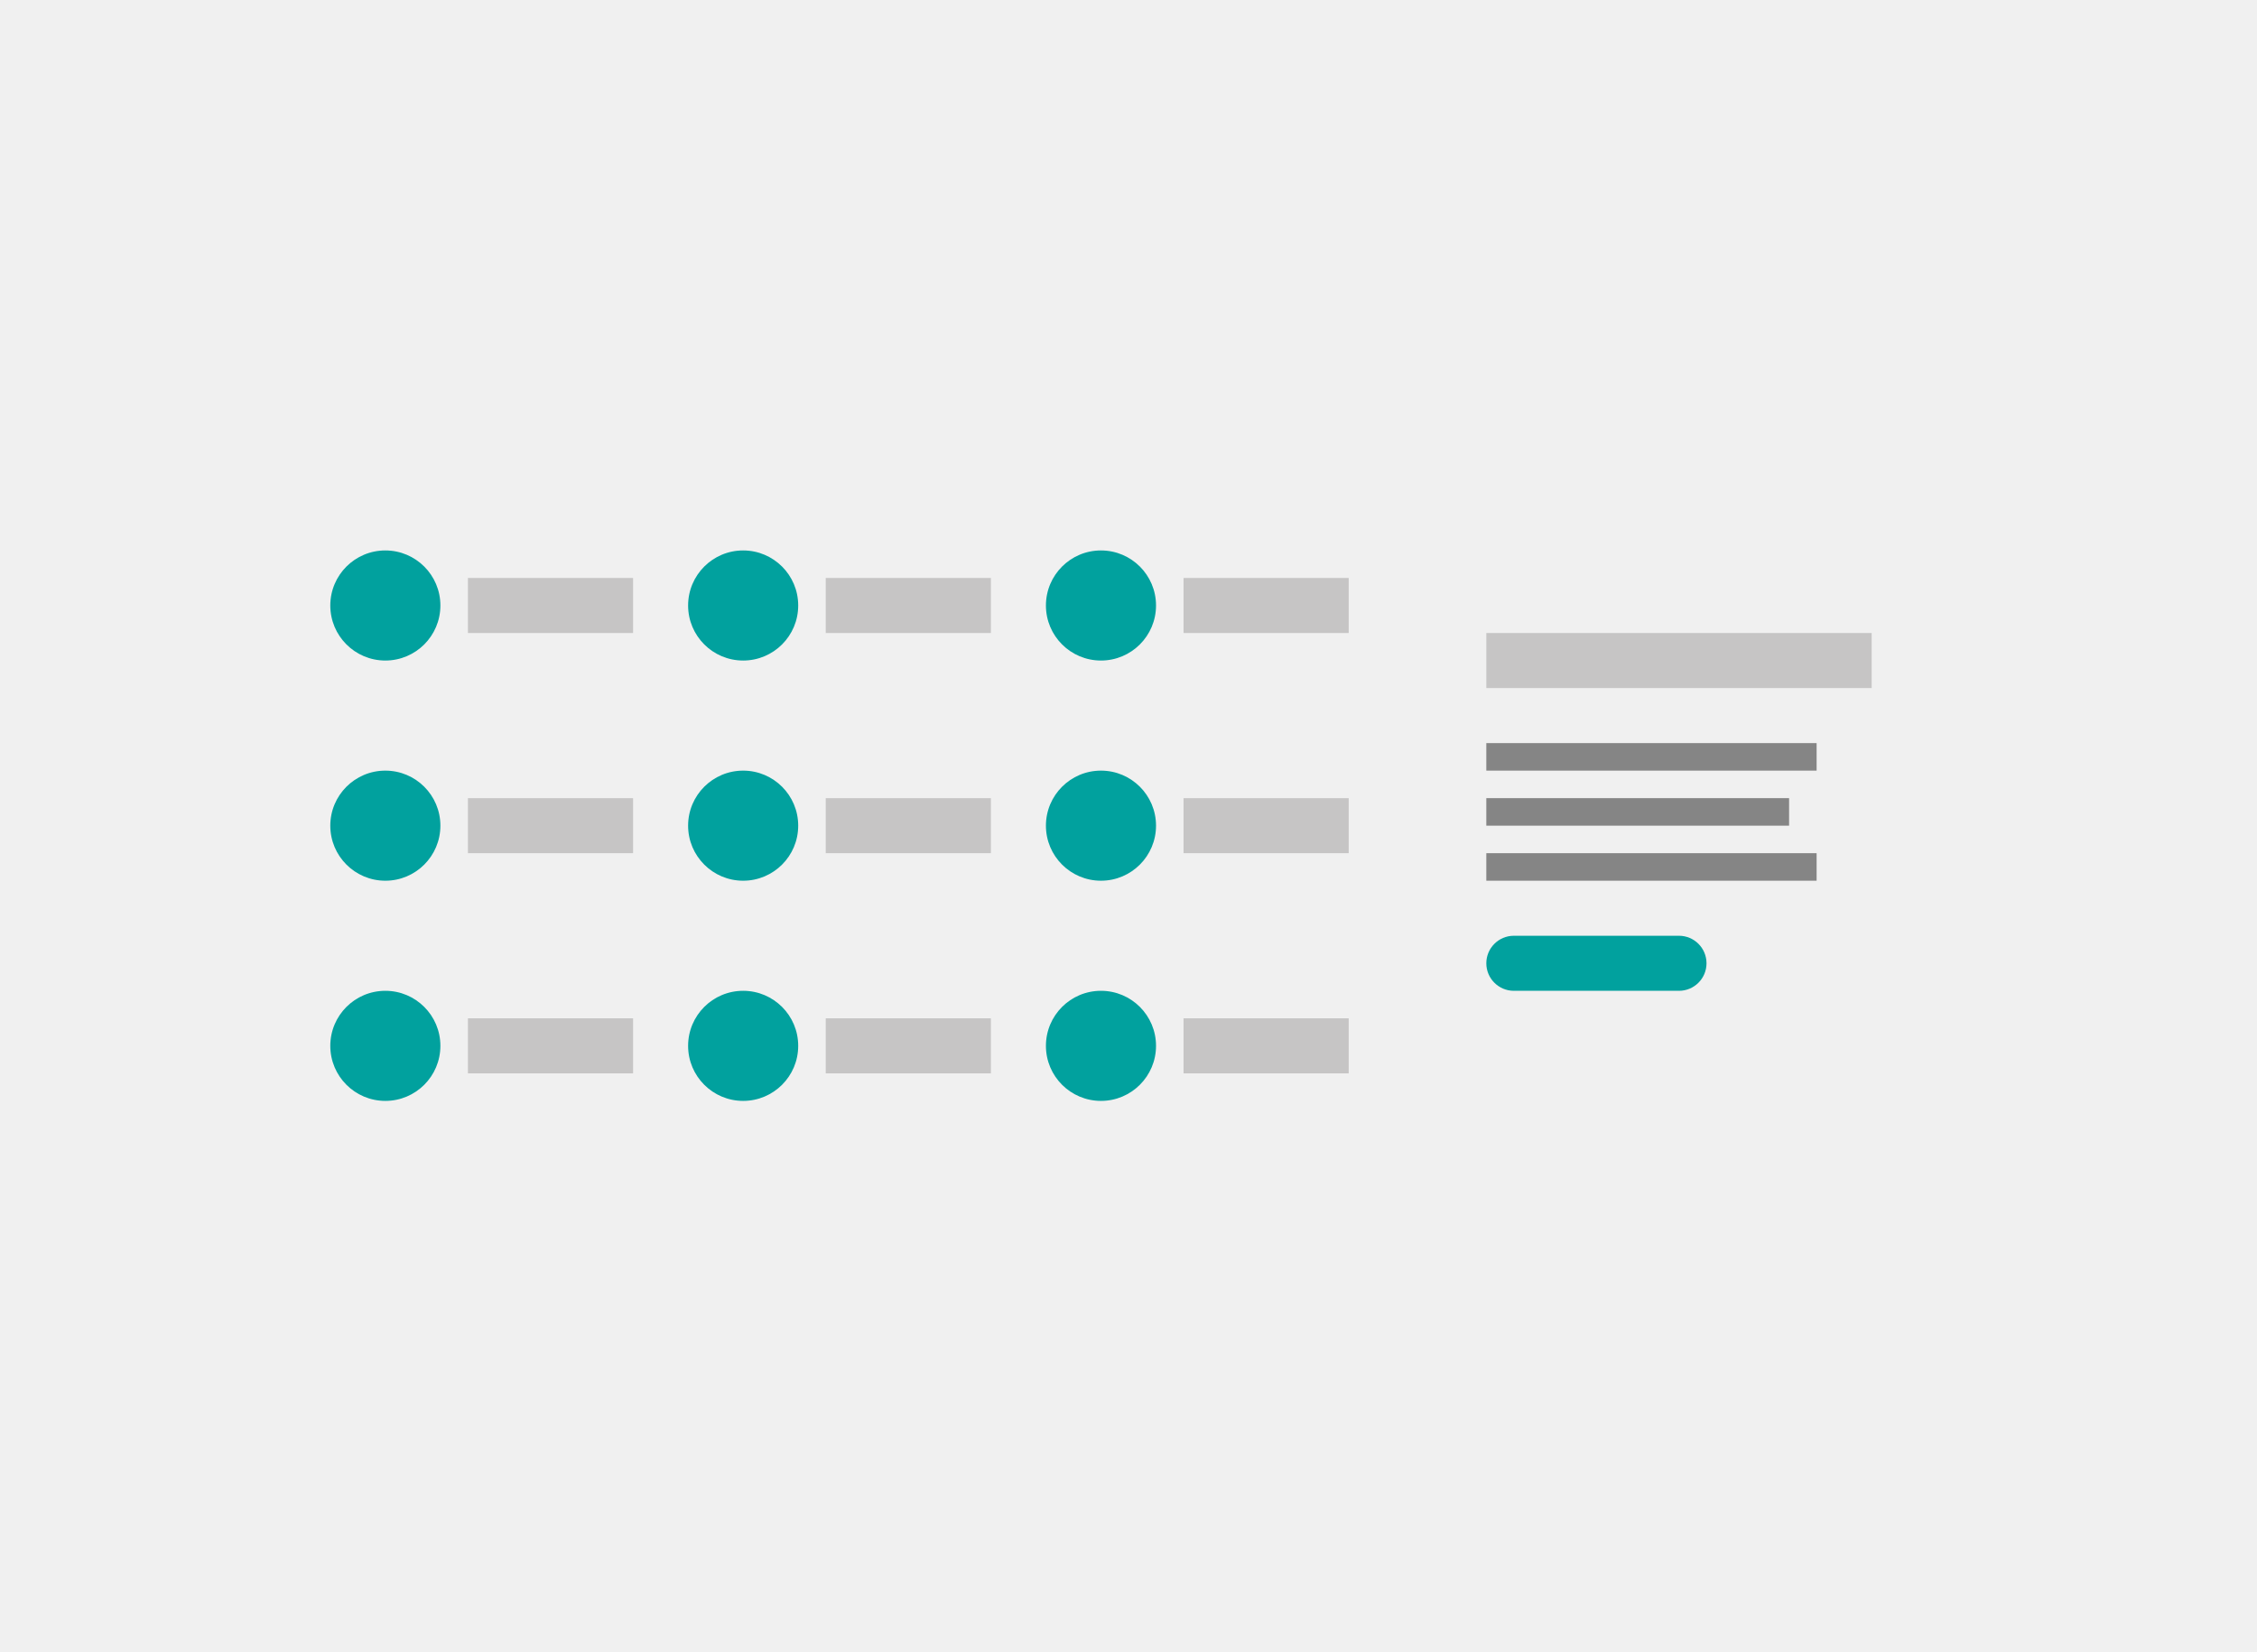
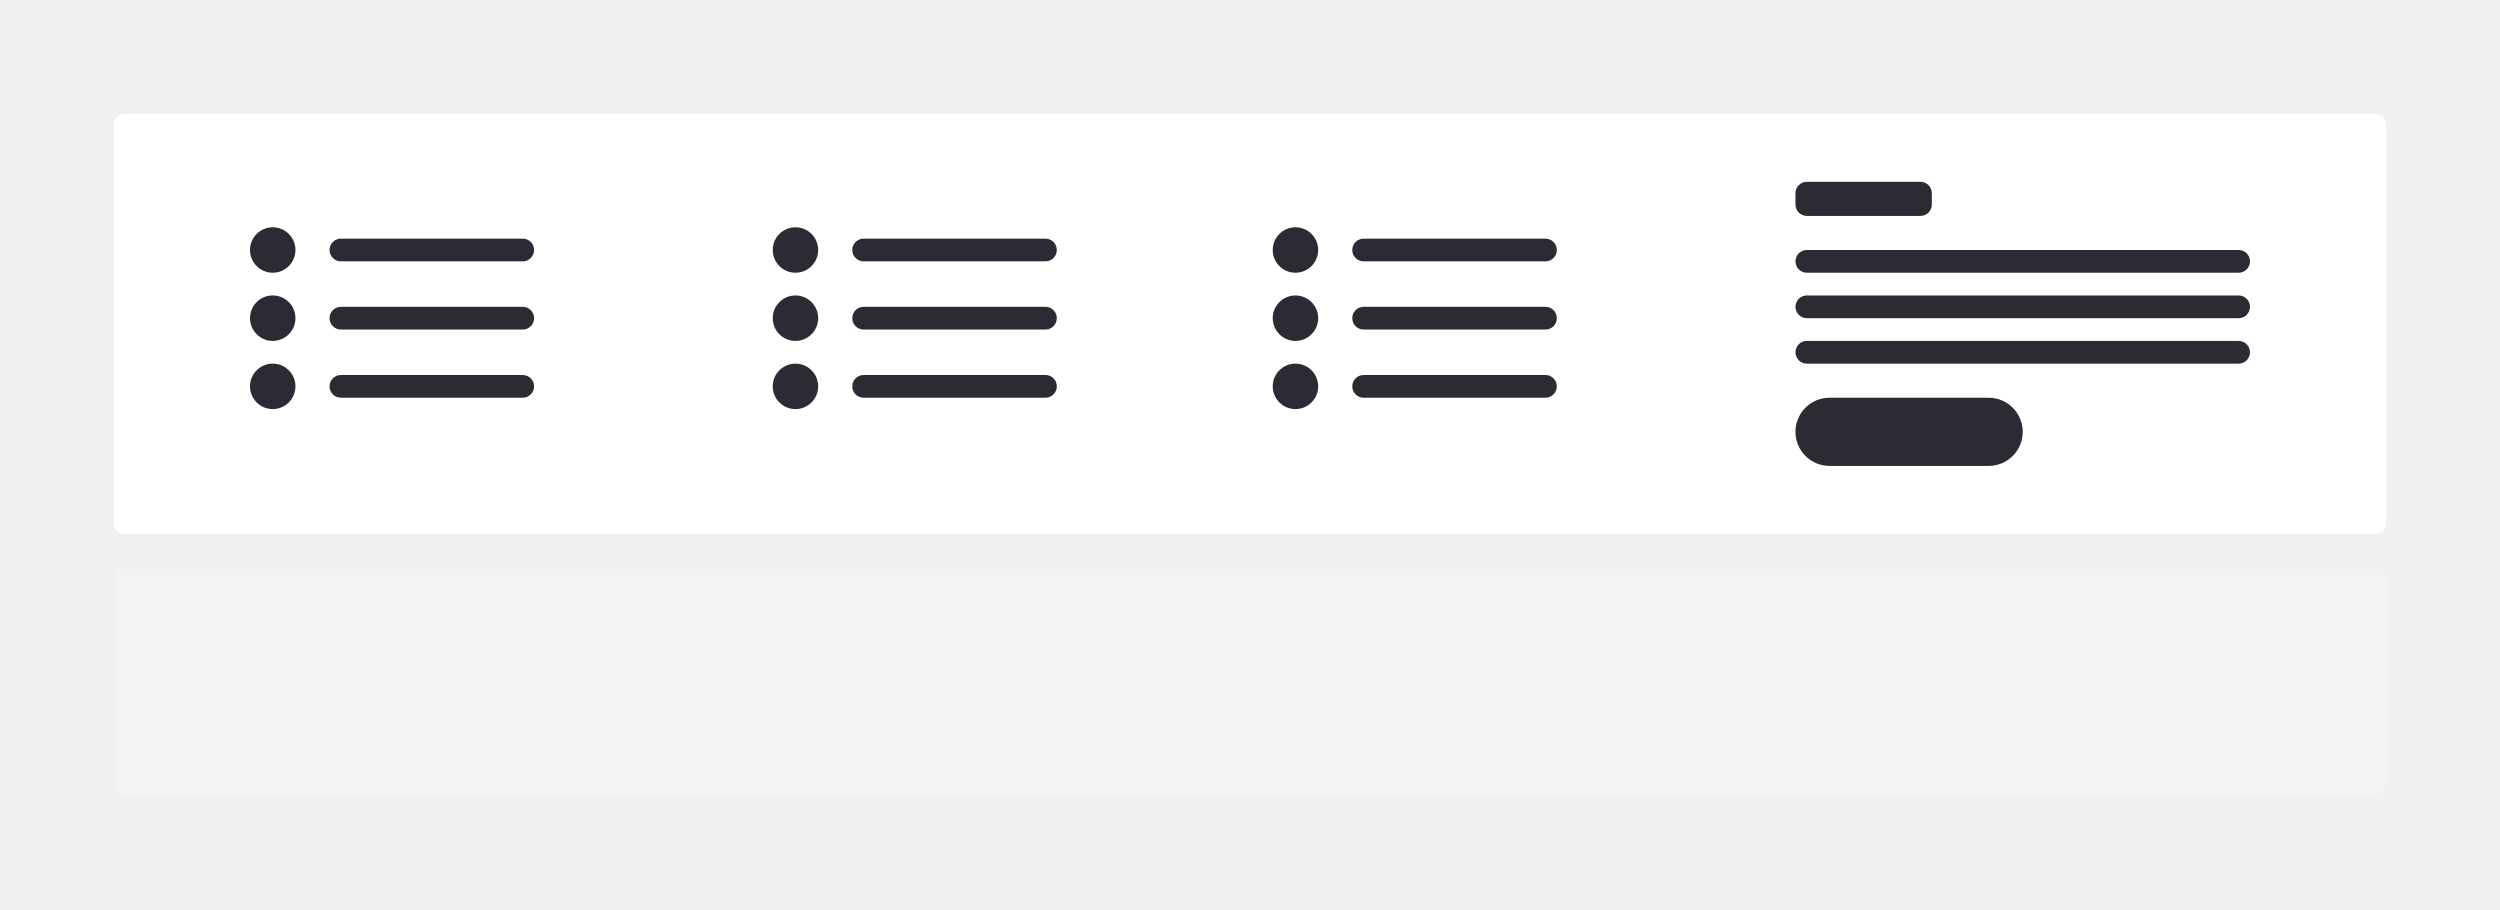
- <svg xmlns="http://www.w3.org/2000/svg" width="82" height="60" viewBox="0 0 82 60" fill="none">
-   <circle cx="14" cy="22" r="2" fill="#01A19E" />
-   <rect x="17" y="21" width="6" height="2" fill="#C6C5C5" />
-   <circle cx="27" cy="22" r="2" fill="#01A19E" />
-   <rect x="30" y="21" width="6" height="2" fill="#C6C5C5" />
-   <circle cx="40" cy="22" r="2" fill="#01A19E" />
-   <rect x="43" y="21" width="6" height="2" fill="#C6C5C5" />
-   <circle cx="14" cy="30" r="2" fill="#01A19E" />
-   <rect x="17" y="29" width="6" height="2" fill="#C6C5C5" />
-   <circle cx="27" cy="30" r="2" fill="#01A19E" />
-   <rect x="30" y="29" width="6" height="2" fill="#C6C5C5" />
-   <circle cx="40" cy="30" r="2" fill="#01A19E" />
-   <rect x="43" y="29" width="6" height="2" fill="#C6C5C5" />
-   <circle cx="14" cy="38" r="2" fill="#01A19E" />
-   <rect x="17" y="37" width="6" height="2" fill="#C6C5C5" />
-   <circle cx="27" cy="38" r="2" fill="#01A19E" />
-   <rect x="30" y="37" width="6" height="2" fill="#C6C5C5" />
-   <circle cx="40" cy="38" r="2" fill="#01A19E" />
-   <rect x="43" y="37" width="6" height="2" fill="#C6C5C5" />
-   <path d="M68 23H54V25H68V23Z" fill="#C6C5C5" />
-   <path d="M66 27H54V28H66V27Z" fill="#858585" />
-   <path d="M66 31H54V32H66V31Z" fill="#858585" />
-   <path d="M65 29H54V30H65V29Z" fill="#858585" />
-   <path d="M61 34H55C54.448 34 54 34.448 54 35C54 35.552 54.448 36 55 36H61C61.552 36 62 35.552 62 35C62 34.448 61.552 34 61 34Z" fill="#01A19E" />
+ <svg xmlns="http://www.w3.org/2000/svg" width="220" height="80" viewBox="0 0 220 80" fill="none">
+   <path d="M10 11C10 10.448 10.448 10 11 10H209C209.552 10 210 10.448 210 11V46C210 46.552 209.552 47 209 47H11C10.448 47 10 46.552 10 46V11Z" fill="white" />
+   <path d="M175 35H161C159.343 35 158 36.343 158 38C158 39.657 159.343 41 161 41H175C176.657 41 178 39.657 178 38C178 36.343 176.657 35 175 35Z" fill="#2B2B33" />
+   <rect x="158" y="16" width="12" height="3" rx="1" fill="#2B2B33" />
+   <rect x="158" y="22" width="40" height="2" rx="1" fill="#2B2B33" />
+   <rect x="158" y="26" width="40" height="2" rx="1" fill="#2B2B33" />
+   <rect x="158" y="30" width="40" height="2" rx="1" fill="#2B2B33" />
+   <rect x="119" y="21" width="18" height="2" rx="1" fill="#2B2B33" />
+   <rect x="119" y="27" width="18" height="2" rx="1" fill="#2B2B33" />
+   <rect x="119" y="33" width="18" height="2" rx="1" fill="#2B2B33" />
+   <circle cx="114" cy="22" r="2" fill="#2B2B33" />
+   <circle cx="114" cy="28" r="2" fill="#2B2B33" />
+   <circle cx="114" cy="34" r="2" fill="#2B2B33" />
+   <rect x="75" y="21" width="18" height="2" rx="1" fill="#2B2B33" />
+   <rect x="75" y="27" width="18" height="2" rx="1" fill="#2B2B33" />
+   <rect x="75" y="33" width="18" height="2" rx="1" fill="#2B2B33" />
+   <circle cx="70" cy="22" r="2" fill="#2B2B33" />
+   <circle cx="70" cy="28" r="2" fill="#2B2B33" />
+   <circle cx="70" cy="34" r="2" fill="#2B2B33" />
+   <rect x="29" y="21" width="18" height="2" rx="1" fill="#2B2B33" />
+   <rect x="29" y="27" width="18" height="2" rx="1" fill="#2B2B33" />
+   <rect x="29" y="33" width="18" height="2" rx="1" fill="#2B2B33" />
+   <circle cx="24" cy="22" r="2" fill="#2B2B33" />
+   <circle cx="24" cy="28" r="2" fill="#2B2B33" />
+   <circle cx="24" cy="34" r="2" fill="#2B2B33" />
+   <rect x="10" y="50" width="200" height="20" rx="1" fill="white" fill-opacity="0.2" />
</svg>
